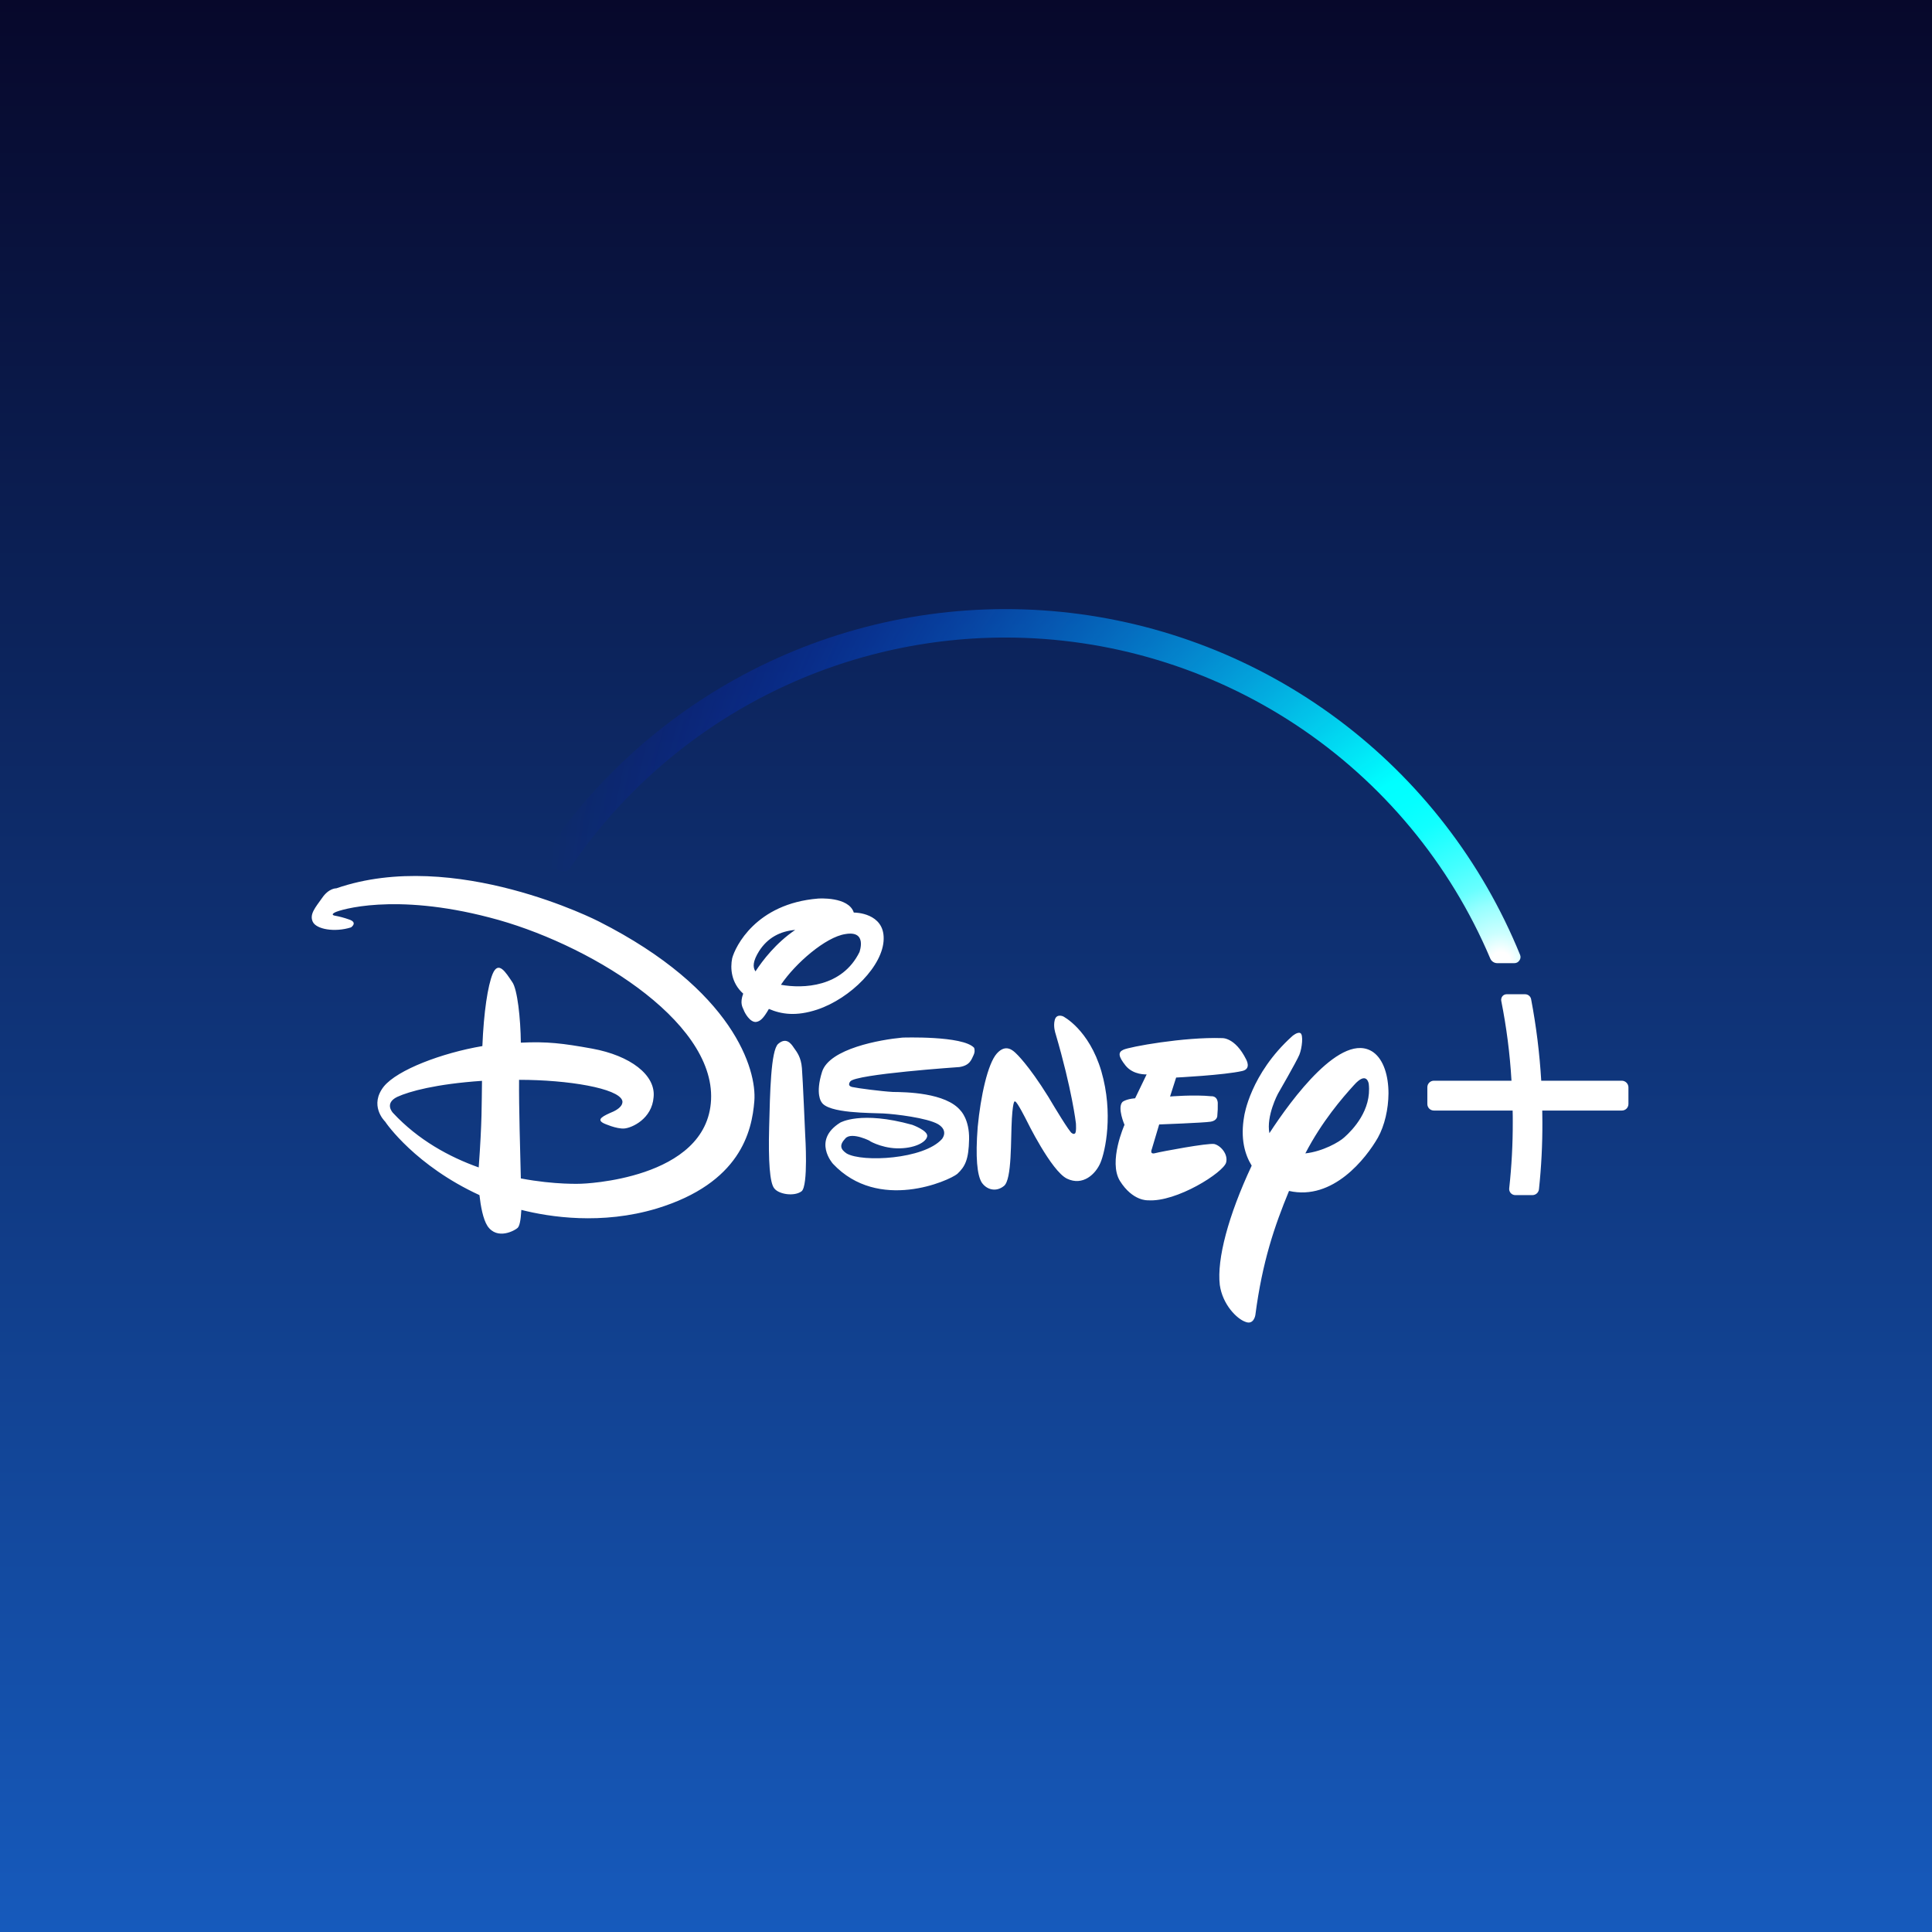
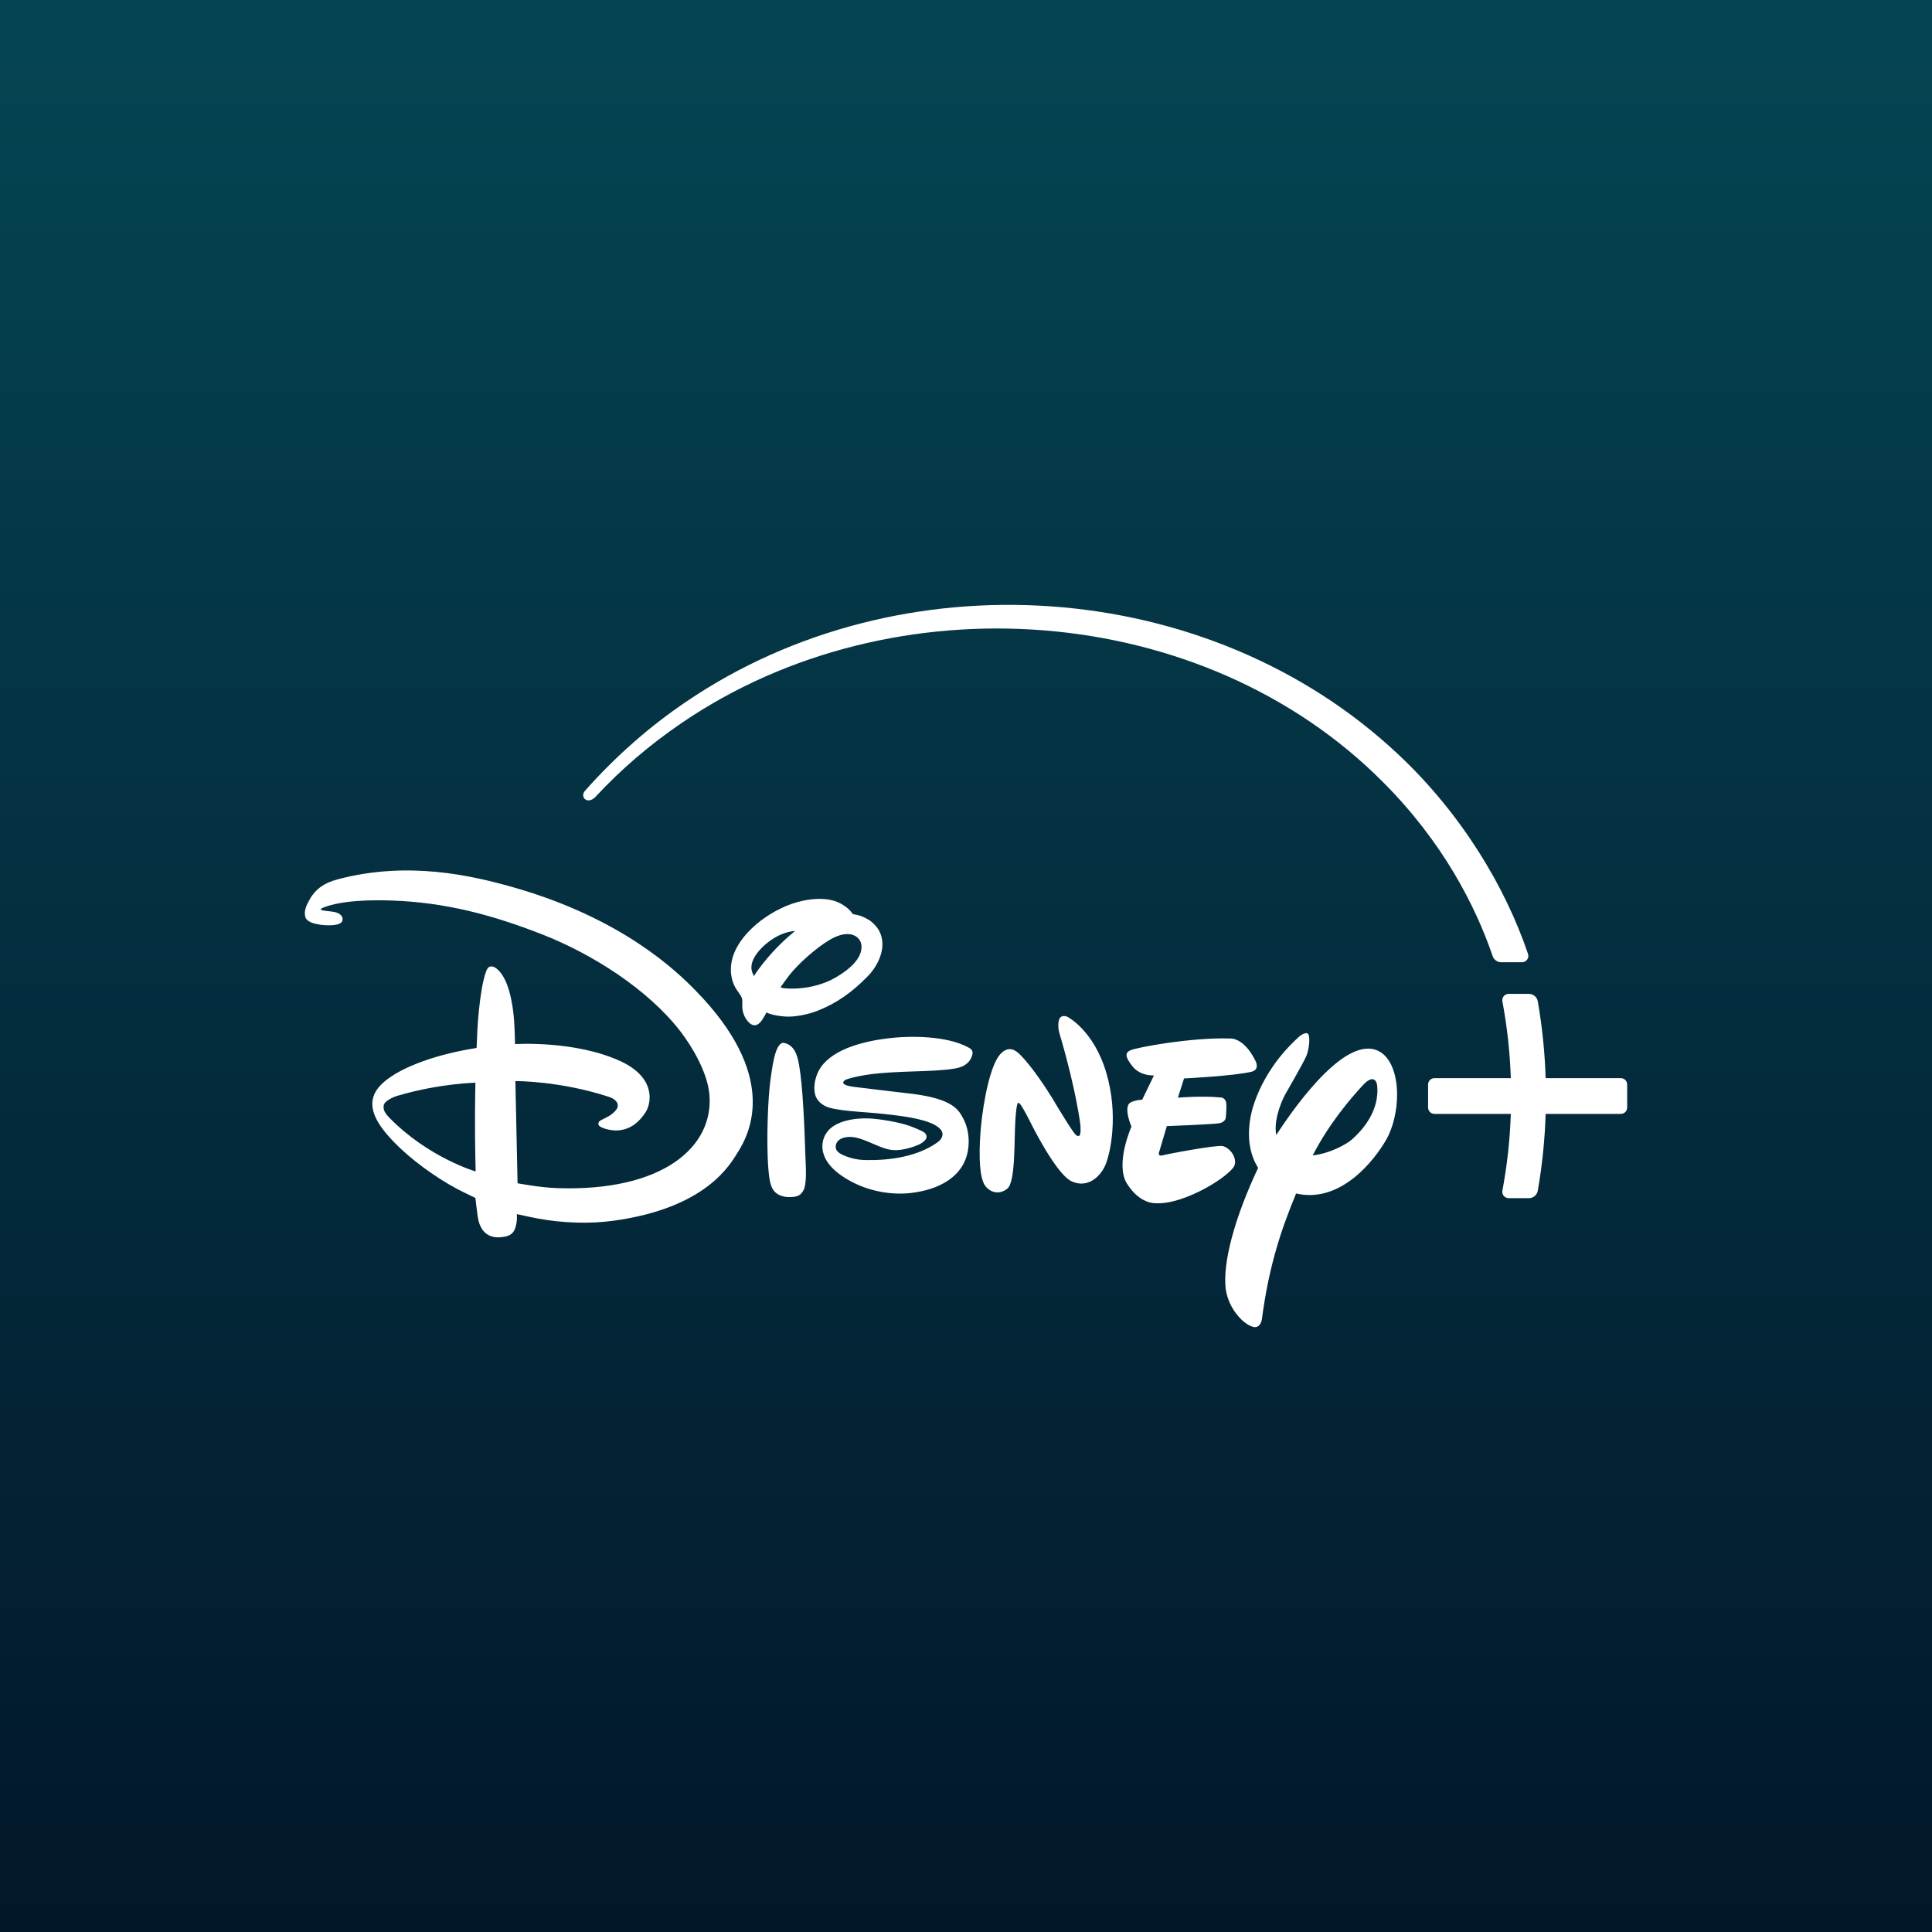
<svg xmlns="http://www.w3.org/2000/svg" width="225" height="225" viewBox="0 0 225 225" fill="none">
-   <path d="M225 0H0V225H225V0Z" fill="url(#paint0_linear_0_1)" />
-   <mask id="mask0_0_1" style="mask-type:luminance" maskUnits="userSpaceOnUse" x="35" y="70" width="155" height="85">
-     <path d="M189.941 70.641H35.941V154.359H189.941V70.641Z" fill="white" />
-   </mask>
-   <g mask="url(#mask0_0_1)">
-     <path d="M144.68 124.726C142.558 125.212 136.972 125.491 136.972 125.491L136.265 127.699C136.265 127.699 139.05 127.464 141.084 127.67C141.084 127.67 141.747 127.596 141.821 128.421C141.835 128.951 141.815 129.482 141.762 130.011C141.762 130.011 141.718 130.511 141.01 130.629C140.244 130.761 134.997 130.953 134.997 130.953L134.142 133.823C134.142 133.823 133.833 134.486 134.54 134.294C135.204 134.118 140.701 133.087 141.423 133.234C142.189 133.426 143.044 134.442 142.794 135.384C142.499 136.532 137.016 140.036 133.671 139.785C133.671 139.785 131.917 139.903 130.428 137.533C129.043 135.281 130.959 130.997 130.959 130.997C130.959 130.997 130.089 128.995 130.723 128.332C130.723 128.332 131.106 127.994 132.197 127.905L133.538 125.123C133.538 125.123 132.005 125.226 131.092 124.107C130.237 123.033 130.178 122.547 130.826 122.253C131.519 121.914 137.901 120.751 142.293 120.898C142.293 120.898 143.825 120.751 145.137 123.401C145.122 123.401 145.771 124.476 144.68 124.726ZM128.159 135.413C127.599 136.738 126.11 138.151 124.268 137.268C122.425 136.385 119.537 130.452 119.537 130.452C119.537 130.452 118.431 128.244 118.225 128.288C118.225 128.288 117.989 127.861 117.842 130.276C117.694 132.69 117.871 137.386 116.913 138.122C116 138.858 114.894 138.563 114.319 137.695C113.804 136.841 113.583 134.81 113.863 131.247C114.202 127.685 115.027 123.887 116.088 122.694C117.149 121.502 118.004 122.37 118.328 122.68C118.328 122.68 119.743 123.96 122.086 127.729L122.499 128.421C122.499 128.421 124.621 131.983 124.843 131.968C124.843 131.968 125.019 132.13 125.167 132.013C125.388 131.954 125.299 130.806 125.299 130.806C125.299 130.806 124.857 126.934 122.927 120.368C122.927 120.368 122.632 119.544 122.838 118.779C123.044 118.013 123.811 118.366 123.811 118.366C123.811 118.366 126.817 119.868 128.262 124.755C129.691 129.687 128.719 134.088 128.159 135.413ZM113.391 122.856C113.14 123.357 112.993 124.078 111.725 124.269C111.725 124.269 99.596 125.094 99.021 125.948C99.021 125.948 98.594 126.448 99.257 126.595C99.92 126.743 102.661 127.096 103.988 127.169C105.403 127.184 110.178 127.228 111.888 129.363C111.888 129.363 112.905 130.379 112.86 132.675C112.816 135.03 112.403 135.855 111.49 136.709C110.532 137.504 102.308 141.184 97.002 135.531C97.002 135.531 94.555 132.808 97.842 130.747C97.842 130.747 100.215 129.319 106.243 130.997C106.243 130.997 108.07 131.659 107.982 132.322C107.879 133.028 106.479 133.779 104.445 133.735C102.47 133.676 101.026 132.734 101.306 132.881C101.571 132.984 99.183 131.733 98.446 132.587C97.709 133.367 97.886 133.853 98.608 134.339C100.451 135.384 107.569 135.016 109.692 132.66C109.692 132.66 110.532 131.704 109.249 130.923C107.967 130.187 104.297 129.746 102.868 129.672C101.497 129.598 96.398 129.687 95.661 128.332C95.661 128.332 94.924 127.42 95.734 124.829C96.589 122.12 102.529 121.075 105.093 120.839C105.093 120.839 112.153 120.589 113.45 122.032C113.538 122.304 113.516 122.599 113.391 122.856ZM93.347 138.74C92.492 139.373 90.679 139.093 90.163 138.387C89.648 137.754 89.471 135.237 89.574 131.291C89.677 127.302 89.766 122.356 90.62 121.575C91.534 120.781 92.094 121.472 92.448 122.017C92.831 122.547 93.288 123.136 93.391 124.387C93.494 125.638 93.774 132.204 93.774 132.204C93.774 132.204 94.157 138.122 93.347 138.74ZM95.189 117.571C92.698 118.396 90.989 118.116 89.544 117.498C88.911 118.602 88.542 118.94 88.056 119.014C87.348 119.088 86.715 117.954 86.597 117.586C86.479 117.306 86.14 116.835 86.553 115.717C85.138 114.451 85.034 112.743 85.27 111.595C85.624 110.27 88.012 105.235 95.278 104.646C95.278 104.646 98.829 104.381 99.434 106.28H99.537C99.537 106.28 102.986 106.295 102.912 109.357C102.868 112.434 99.08 116.261 95.189 117.571ZM88.41 110.756C87.673 111.933 87.643 112.64 87.982 113.126C88.822 111.845 90.355 109.828 92.61 108.297C90.871 108.444 89.412 109.195 88.41 110.756ZM98.446 108.783C96.162 109.122 92.625 112.184 90.945 114.686C93.524 115.157 98.078 114.98 100.097 110.873C100.082 110.873 101.055 108.327 98.446 108.783ZM160.465 132.498C159.094 134.883 155.248 139.859 150.119 138.696C148.424 142.803 147.009 146.94 146.198 153.152C146.198 153.152 146.021 154.359 145.019 153.932C144.032 153.579 142.381 151.93 142.057 149.648C141.703 146.645 143.044 141.567 145.771 135.752C144.975 134.456 144.43 132.601 144.901 129.966C144.901 129.966 145.594 125.079 150.502 120.663C150.502 120.663 151.091 120.148 151.43 120.309C151.814 120.471 151.637 122.061 151.327 122.827C151.018 123.592 148.822 127.39 148.822 127.39C148.822 127.39 147.451 129.952 147.834 131.968C150.413 128.009 156.279 120.015 159.92 122.532C161.143 123.401 161.703 125.3 161.703 127.346C161.688 129.157 161.261 131.071 160.465 132.498ZM159.404 126.227C159.404 126.227 159.197 124.652 157.665 126.389C156.338 127.847 153.951 130.599 152.02 134.324C154.039 134.103 155.984 132.999 156.574 132.44C157.532 131.586 159.757 129.289 159.404 126.227ZM87.85 128.229C87.57 131.792 86.199 137.783 76.486 140.742C70.075 142.671 64.018 141.743 60.716 140.904C60.643 142.214 60.495 142.774 60.289 142.994C60.009 143.274 57.916 144.481 56.767 142.774C56.251 141.964 55.985 140.492 55.838 139.182C48.41 135.766 44.991 130.85 44.858 130.629C44.696 130.467 43.001 128.7 44.696 126.536C46.288 124.579 51.49 122.621 56.177 121.826C56.339 117.822 56.811 114.804 57.371 113.42C58.049 111.815 58.904 113.258 59.641 114.347C60.26 115.157 60.628 118.646 60.657 121.428C63.723 121.281 65.536 121.502 68.955 122.12C73.406 122.93 76.383 125.197 76.118 127.773C75.926 130.305 73.598 131.35 72.713 131.424C71.785 131.497 70.341 130.835 70.341 130.835C69.353 130.364 70.267 129.952 71.461 129.436C72.758 128.803 72.463 128.156 72.463 128.156C71.976 126.743 66.199 125.756 60.451 125.756C60.422 128.921 60.584 134.177 60.657 137.239C64.681 138.004 67.688 137.857 67.688 137.857C67.688 137.857 82.367 137.445 82.809 128.082C83.251 118.72 68.174 109.71 57.017 106.855C45.875 103.94 39.567 105.971 39.022 106.251C38.432 106.545 38.977 106.634 38.977 106.634C39.539 106.736 40.091 106.884 40.628 107.075C41.733 107.429 40.879 108.003 40.879 108.003C38.977 108.606 36.84 108.224 36.428 107.355C36.015 106.486 36.708 105.706 37.504 104.587C38.3 103.41 39.169 103.454 39.169 103.454C52.949 98.684 69.736 107.311 69.736 107.311C85.462 115.275 88.144 124.608 87.85 128.229ZM46.258 127.744C44.696 128.509 45.772 129.613 45.772 129.613C48.705 132.763 52.316 134.736 55.75 135.958C56.148 130.526 56.089 128.612 56.133 125.874C50.768 126.242 47.673 127.096 46.258 127.744ZM189.647 126.625V128.568C189.647 128.669 189.628 128.769 189.59 128.862C189.552 128.955 189.495 129.04 189.424 129.111C189.353 129.182 189.268 129.239 189.174 129.277C189.081 129.315 188.981 129.334 188.88 129.333H179.61C179.61 129.819 179.625 130.246 179.625 130.644C179.638 133.264 179.505 135.884 179.227 138.49C179.209 138.677 179.122 138.852 178.984 138.98C178.845 139.107 178.664 139.179 178.475 139.182H176.471C176.371 139.182 176.272 139.161 176.18 139.12C176.089 139.08 176.007 139.02 175.94 138.946C175.872 138.871 175.821 138.783 175.79 138.686C175.76 138.589 175.75 138.487 175.763 138.387C176.045 135.815 176.183 133.23 176.176 130.644C176.176 130.231 176.176 129.805 176.161 129.333H166.994C166.893 129.334 166.793 129.315 166.7 129.277C166.606 129.239 166.522 129.182 166.45 129.111C166.379 129.04 166.323 128.955 166.284 128.862C166.246 128.769 166.227 128.669 166.228 128.568V126.625C166.227 126.524 166.246 126.424 166.284 126.331C166.323 126.238 166.379 126.153 166.45 126.082C166.522 126.011 166.606 125.954 166.7 125.916C166.793 125.878 166.893 125.859 166.994 125.859H176.028C175.846 122.734 175.447 119.626 174.835 116.556C174.819 116.463 174.822 116.368 174.845 116.277C174.868 116.185 174.91 116.1 174.967 116.026C175.025 115.952 175.099 115.893 175.184 115.852C175.268 115.812 175.36 115.79 175.454 115.79H177.62C177.784 115.791 177.943 115.849 178.069 115.953C178.196 116.058 178.282 116.203 178.313 116.364C178.909 119.501 179.303 122.672 179.492 125.859H188.88C189.082 125.863 189.275 125.944 189.418 126.087C189.561 126.23 189.643 126.423 189.647 126.625Z" fill="white" />
-     <path d="M177.032 111.212C172.603 100.332 165.289 90.864 155.877 83.825C146.464 76.787 135.309 72.443 123.61 71.263C111.911 70.082 100.112 72.108 89.48 77.124C78.848 82.139 69.785 89.955 63.267 99.73C63.202 99.826 63.161 99.936 63.145 100.05C63.13 100.165 63.141 100.282 63.179 100.392C63.213 100.503 63.274 100.603 63.356 100.685C63.439 100.767 63.539 100.828 63.65 100.863L65.33 101.437C65.426 101.465 65.525 101.48 65.625 101.481C65.779 101.479 65.93 101.441 66.065 101.369C66.201 101.297 66.318 101.195 66.406 101.069C72.021 92.805 79.575 86.04 88.41 81.365C97.246 76.689 107.093 74.246 117.091 74.248C129.138 74.25 140.916 77.795 150.958 84.442C160.999 91.09 168.858 100.543 173.553 111.624C173.62 111.784 173.732 111.921 173.877 112.018C174.021 112.115 174.19 112.168 174.364 112.169H176.368C176.483 112.17 176.595 112.142 176.696 112.088C176.796 112.034 176.881 111.955 176.943 111.86C177.014 111.769 177.06 111.662 177.076 111.548C177.091 111.434 177.076 111.318 177.032 111.212ZM173.951 111.904C173.992 111.934 174.037 111.959 174.084 111.977C174.04 111.948 173.996 111.933 173.951 111.904Z" fill="url(#paint1_radial_0_1)" />
-   </g>
+   <path d="M225 0H0V225H225V0Z" fill="url(#disney)" />
+   <path d="M59.67 103.303C54.996 101.982 47.52 100.224 39.338 102.404C37.818 102.808 36.786 103.478 36.063 104.748C35.702 105.383 35.37 106.07 35.551 106.77C35.707 107.365 36.559 107.574 37.242 107.683C37.9 107.786 39.39 107.865 39.792 107.386C40.001 107.136 40.007 106.432 38.915 106.203C38.512 106.119 37.416 106.081 37.332 105.896C37.332 105.896 37.37 105.768 37.972 105.582C38.237 105.5 40.188 104.698 45.516 104.87C51.852 105.074 57.387 106.556 63.24 108.858C68.967 111.11 75.403 115.183 79.178 120.032C80.606 121.867 82.378 124.882 82.612 127.42C83.178 133.585 77.149 138.787 64.909 138.369C62.817 138.298 60.275 137.802 60.275 137.802L60.02 125.901C60.02 125.901 65.2 125.862 70.926 127.744C71.414 127.905 71.903 128.223 71.948 128.695C71.979 129.058 71.693 129.37 71.37 129.651C70.777 130.168 69.96 130.393 69.781 130.613C69.65 130.772 69.65 131.013 69.819 131.147C70.249 131.479 71.306 131.705 72.019 131.643C73.462 131.515 74.423 130.682 75.148 129.59C75.921 128.426 76.361 125.466 72.248 123.578C66.931 121.137 59.982 121.596 59.982 121.596C59.982 121.596 59.947 119.983 59.875 118.908C59.755 117.146 59.266 113.683 57.659 112.685C57.365 112.504 57.004 112.483 56.801 112.756C56.489 113.163 56.182 114.713 56.115 115.115C55.51 118.718 55.542 121.949 55.51 121.995C55.491 122.016 55.47 122.036 55.447 122.053C55.384 122.093 51.541 122.551 47.832 124.156C46.352 124.796 44.234 125.952 43.592 127.439C42.764 129.358 44.221 131.459 46.679 133.785C48.762 135.755 51.832 137.829 54.107 138.902C54.687 139.175 55.368 139.513 55.368 139.513C55.368 139.513 55.515 140.888 55.633 141.682C56.061 144.546 58.247 144.129 58.85 144.006C59.829 143.806 60.017 143.156 60.153 142.401C60.227 141.99 60.196 141.394 60.196 141.394C60.196 141.394 61.677 141.735 62.671 141.915C65.563 142.449 68.704 142.541 71.426 142.17C82.315 140.684 85.058 135.561 85.926 134.193C87.433 131.814 90.63 125.187 80.999 115.35C78.799 113.102 72.439 106.912 59.668 103.302L59.67 103.303ZM45.292 130.115C44.896 129.707 44.592 129.265 44.685 128.732C44.773 128.217 45.783 127.763 46.292 127.613C51.204 126.167 55.367 126.093 55.367 126.093C55.367 126.093 55.328 127.853 55.319 129.633C55.303 133.005 55.392 136.427 55.392 136.427C55.392 136.427 49.852 134.815 45.292 130.114V130.115ZM95.179 117.727C97.481 116.826 99.259 115.533 101.059 113.693C102.111 112.625 103.033 110.869 102.695 109.268C102.525 108.473 102.161 107.925 101.496 107.352C101.165 107.068 100.407 106.667 99.79 106.544C99.612 106.508 99.421 106.495 99.344 106.445C99.256 106.389 99.186 106.274 99.101 106.167C98.698 105.656 97.897 105.167 97.322 104.969C95.555 104.359 93.199 104.819 91.59 105.496C89.89 106.216 88.321 107.27 87.129 108.546C84.002 111.894 85.376 114.547 85.654 115.041C85.891 115.459 86.33 115.911 86.426 116.348C86.484 116.608 86.432 116.948 86.443 117.255C86.465 117.96 86.772 118.686 87.302 119.154C87.681 119.488 88.227 119.588 88.776 118.756C88.96 118.477 89.267 117.91 89.267 117.91C89.267 117.91 89.904 118.279 91.445 118.386C92.594 118.467 94.168 118.121 95.179 117.727ZM87.801 113.681C87.801 113.681 87.694 113.458 87.625 113.29C87.151 112.113 88.198 110.786 89.153 109.973C91.012 108.391 92.594 108.429 92.594 108.429C92.594 108.429 92.216 108.732 91.901 109.007C89.187 111.378 87.801 113.681 87.801 113.681ZM91.871 113.637C93.008 112.173 95.112 110.357 96.58 109.482C97.73 108.796 98.723 108.608 99.465 108.934C99.904 109.127 100.257 109.525 100.317 110.059C100.514 111.709 98.606 113.089 97.33 113.833C94.431 115.522 91.002 115.139 90.915 114.986C90.902 114.946 91.608 113.983 91.872 113.637H91.871ZM160.894 122.61C157.204 120.052 151.25 128.162 148.631 132.183C148.241 130.136 149.628 127.538 149.628 127.538C149.628 127.538 151.851 123.693 152.166 122.913C152.47 122.127 152.646 120.512 152.264 120.351C151.918 120.192 151.319 120.709 151.319 120.709C146.326 125.185 145.628 130.151 145.628 130.151C145.156 132.824 145.707 134.702 146.517 136.016C143.742 141.922 142.384 147.073 142.746 150.119C143.082 152.437 144.746 154.114 145.755 154.467C146.774 154.892 146.955 153.668 146.955 153.668C147.781 147.368 149.224 143.157 150.942 138.994C156.147 140.188 160.064 135.128 161.45 132.71C162.266 131.258 162.704 129.32 162.704 127.497C162.704 125.42 162.132 123.494 160.894 122.609V122.61ZM157.502 132.652C156.904 133.218 154.927 134.329 152.876 134.559C154.83 130.776 157.258 127.991 158.603 126.506C160.168 124.745 160.373 126.345 160.373 126.345C160.738 129.452 158.474 131.791 157.501 132.653L157.502 132.652ZM143.795 135.647C144.043 134.701 143.181 133.664 142.402 133.47C141.674 133.32 136.089 134.366 135.421 134.546C134.703 134.738 135.024 134.064 135.024 134.064L135.887 131.148C135.887 131.148 141.217 130.943 141.994 130.813C142.711 130.684 142.754 130.178 142.754 130.178C142.754 130.178 142.846 129.344 142.82 128.564C142.741 127.729 142.073 127.806 142.073 127.806C140.012 127.591 137.178 127.834 137.178 127.834L137.893 125.596C137.893 125.596 143.563 125.32 145.72 124.824C146.827 124.563 146.176 123.477 146.176 123.477C144.831 120.792 143.282 120.943 143.282 120.943C138.822 120.794 132.34 121.975 131.634 122.324C130.973 122.624 131.045 123.122 131.907 124.207C132.832 125.35 134.389 125.243 134.389 125.243L133.023 128.066C131.907 128.145 131.524 128.492 131.524 128.492C130.881 129.178 131.768 131.204 131.768 131.204C131.768 131.204 129.832 135.542 131.236 137.833C132.745 140.238 134.529 140.123 134.529 140.123C137.924 140.37 143.499 136.82 143.796 135.647H143.795ZM124.305 118.413C124.305 118.413 123.515 118.044 123.316 118.831C123.115 119.61 123.413 120.44 123.413 120.44C125.379 127.102 125.825 131.038 125.825 131.038C125.825 131.038 125.916 132.195 125.691 132.26C125.534 132.379 125.358 132.214 125.358 132.214C125.133 132.223 122.977 128.611 122.977 128.611L122.558 127.904C120.186 124.081 118.749 122.778 118.749 122.778C118.412 122.464 117.549 121.599 116.474 122.791C115.397 123.991 114.555 127.846 114.216 131.469C113.927 135.084 114.147 137.142 114.675 138.01C115.256 138.889 116.377 139.189 117.302 138.436C118.279 137.686 118.095 132.916 118.249 130.47C118.397 128.014 118.64 128.453 118.64 128.453C118.855 128.395 119.974 130.643 119.974 130.643C119.974 130.643 122.923 136.672 124.775 137.565C126.651 138.455 128.161 137.022 128.732 135.679C129.312 134.327 130.299 129.855 128.83 124.898C127.352 119.943 124.304 118.413 124.304 118.413H124.305ZM93.667 131.172C93.59 129.523 93.394 125.313 92.933 123.41C92.733 122.592 92.401 121.845 91.594 121.537C91.507 121.504 91.416 121.478 91.324 121.459C90.819 121.361 90.529 122.056 90.393 122.401C89.994 123.424 89.707 125.866 89.629 126.628C89.391 128.935 89.199 134.402 89.6 137.187C89.768 138.355 90.153 139.113 91.334 139.357C91.814 139.456 92.686 139.437 93.07 139.192C93.405 138.984 93.639 138.579 93.717 138.23C93.934 137.259 93.85 135.883 93.806 134.848C93.754 133.626 93.724 132.408 93.668 131.172H93.667ZM112.735 121.96C110.186 120.607 105.99 120.604 103.395 120.926C100.714 121.257 97.125 122.093 95.592 124.293C95.008 125.133 94.665 126.424 94.933 127.475C95.086 128.059 95.507 128.503 96.118 128.821C97.204 129.386 100.828 129.506 102.443 129.679C103.965 129.842 106.768 130.112 108.313 130.757C108.313 130.757 109.775 131.266 109.766 132.1C109.763 132.512 109.454 132.841 109.141 133.064C106.848 134.686 103.696 135.147 100.894 135.101C99.944 135.089 99.161 134.939 98.196 134.526C97.786 134.346 97.253 134.019 97.325 133.459C97.44 132.562 98.466 132.341 99.281 132.418C99.736 132.459 100.331 132.654 100.777 132.828C102.575 133.537 103.395 134.134 104.977 133.893C105.567 133.803 107.613 133.36 107.888 132.519C107.956 132.314 107.858 132.092 107.707 131.939C107.491 131.718 106.261 131.24 105.927 131.119C104.722 130.691 102.439 130.299 101.169 130.251C99.505 130.192 97.215 130.532 96.265 131.912C95.41 133.157 95.217 135.661 99.465 137.769C101.439 138.748 103.831 139.183 106.037 138.941C107.297 138.796 110.928 138.232 112.301 135.347C113.039 133.796 112.967 131.723 112.172 130.251C111.65 129.28 111.011 127.988 106.273 127.392C105.515 127.297 99.942 126.653 99.43 126.573C99.146 126.528 97.841 126.374 98.299 125.877C98.428 125.733 98.823 125.627 99.053 125.562C101.98 124.763 105.694 124.854 108.767 124.682C109.453 124.64 111.014 124.546 111.769 124.306C112.488 124.082 113.082 123.574 113.248 122.785C113.33 122.366 113.129 122.168 112.736 121.959L112.735 121.96ZM188.763 125.562H180.006C179.912 122.563 179.605 119.574 179.09 116.618C179.047 116.374 178.92 116.153 178.73 115.994C178.541 115.834 178.301 115.747 178.053 115.747H175.692C175.584 115.747 175.477 115.771 175.379 115.817C175.281 115.863 175.194 115.931 175.125 116.014C175.056 116.098 175.006 116.195 174.979 116.3C174.952 116.405 174.948 116.515 174.968 116.621C175.521 119.572 175.849 122.561 175.949 125.562H167.052C166.955 125.562 166.859 125.581 166.77 125.618C166.68 125.656 166.599 125.71 166.531 125.779C166.462 125.848 166.408 125.929 166.371 126.019C166.334 126.108 166.315 126.204 166.315 126.301V128.983C166.315 129.08 166.334 129.176 166.371 129.266C166.408 129.356 166.462 129.437 166.531 129.506C166.599 129.574 166.68 129.629 166.77 129.666C166.859 129.703 166.955 129.723 167.052 129.723H175.949C175.849 132.723 175.521 135.712 174.968 138.663C174.948 138.77 174.952 138.879 174.979 138.984C175.006 139.089 175.056 139.187 175.125 139.271C175.194 139.354 175.281 139.421 175.379 139.467C175.477 139.514 175.584 139.538 175.692 139.538H178.053C178.301 139.538 178.541 139.45 178.73 139.291C178.92 139.132 179.047 138.91 179.09 138.666C179.605 135.71 179.912 132.722 180.006 129.723H188.763C188.86 129.723 188.956 129.703 189.045 129.666C189.135 129.629 189.216 129.574 189.285 129.506C189.353 129.437 189.407 129.356 189.444 129.266C189.481 129.176 189.5 129.08 189.5 128.983V126.301C189.5 126.204 189.481 126.108 189.444 126.019C189.407 125.929 189.353 125.848 189.285 125.779C189.216 125.71 189.135 125.656 189.045 125.618C188.956 125.581 188.86 125.562 188.763 125.562ZM68.174 93.105C68.521 93.346 69.008 93.167 69.356 92.794C72.359 89.561 75.645 86.749 79.388 84.196C103.946 67.444 139.997 69.879 161.091 91.109C168.019 98.046 171.833 105.493 173.834 111.346C173.904 111.555 174.038 111.736 174.217 111.865C174.396 111.993 174.61 112.063 174.83 112.063H177.252C177.756 112.063 178.113 111.568 177.951 111.089C175.326 103.326 170.243 94.804 162.858 87.873C140.717 67.044 104.85 64.729 79.858 81.759C75.769 84.517 71.707 88.049 68.137 92.087C67.785 92.485 67.904 92.918 68.173 93.105H68.174Z" fill="white" />
  <defs>
-     <linearGradient id="paint0_linear_0_1" x1="112.5" y1="0" x2="112.5" y2="225" gradientUnits="userSpaceOnUse">
-       <stop stop-color="#07082B" />
-       <stop offset="1" stop-color="#165ABC" />
+     <linearGradient id="disney" x1="112.5" y1="0" x2="112.5" y2="225" gradientUnits="userSpaceOnUse">
+       <stop stop-color="#054553" />
+       <stop offset="1" stop-color="#02172A" />
    </linearGradient>
-     <radialGradient id="paint1_radial_0_1" cx="0" cy="0" r="1" gradientUnits="userSpaceOnUse" gradientTransform="translate(175.148 112.095) scale(112.028 111.897)">
-       <stop offset="0.01" stop-color="white" />
-       <stop offset="0.03" stop-color="#CBFFFF" />
-       <stop offset="0.06" stop-color="#96FFFF" />
-       <stop offset="0.08" stop-color="#68FFFF" />
-       <stop offset="0.11" stop-color="#43FFFF" />
-       <stop offset="0.14" stop-color="#25FFFF" />
-       <stop offset="0.16" stop-color="#11FFFF" />
-       <stop offset="0.19" stop-color="#04FFFF" />
-       <stop offset="0.22" stop-color="#00FFFF" />
-       <stop offset="1" stop-color="#0000FF" stop-opacity="0" />
-     </radialGradient>
  </defs>
</svg>
